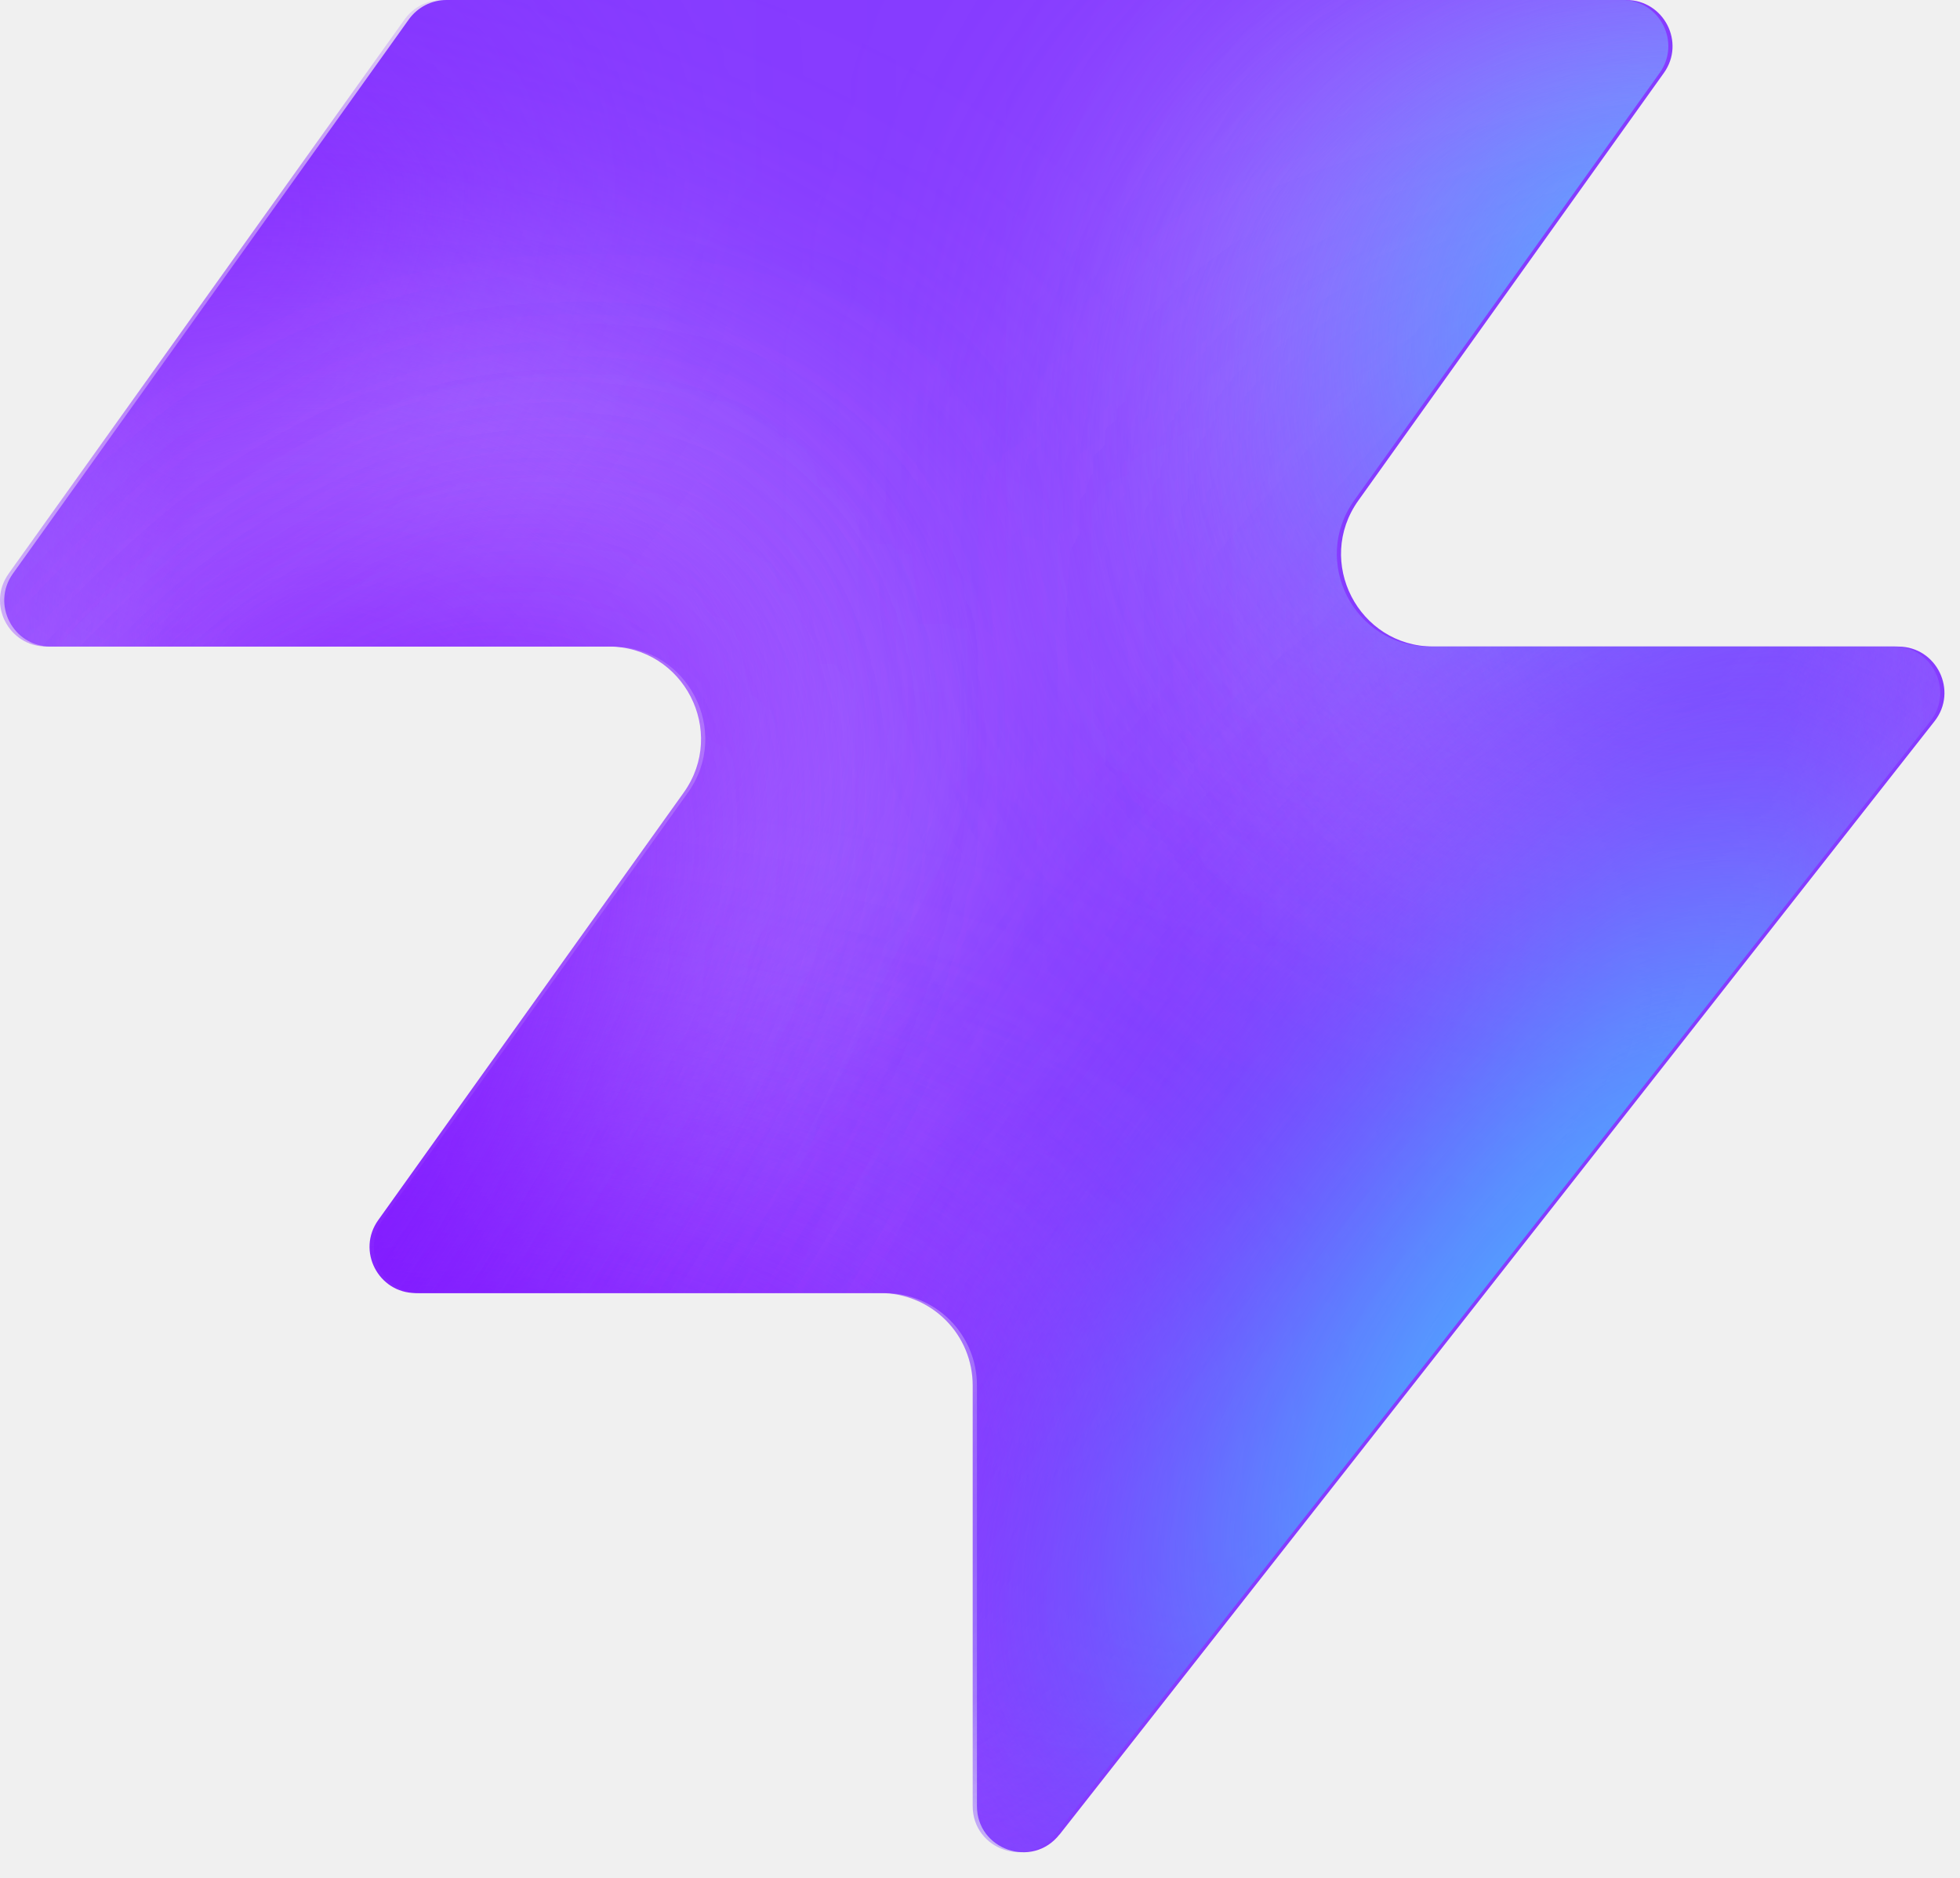
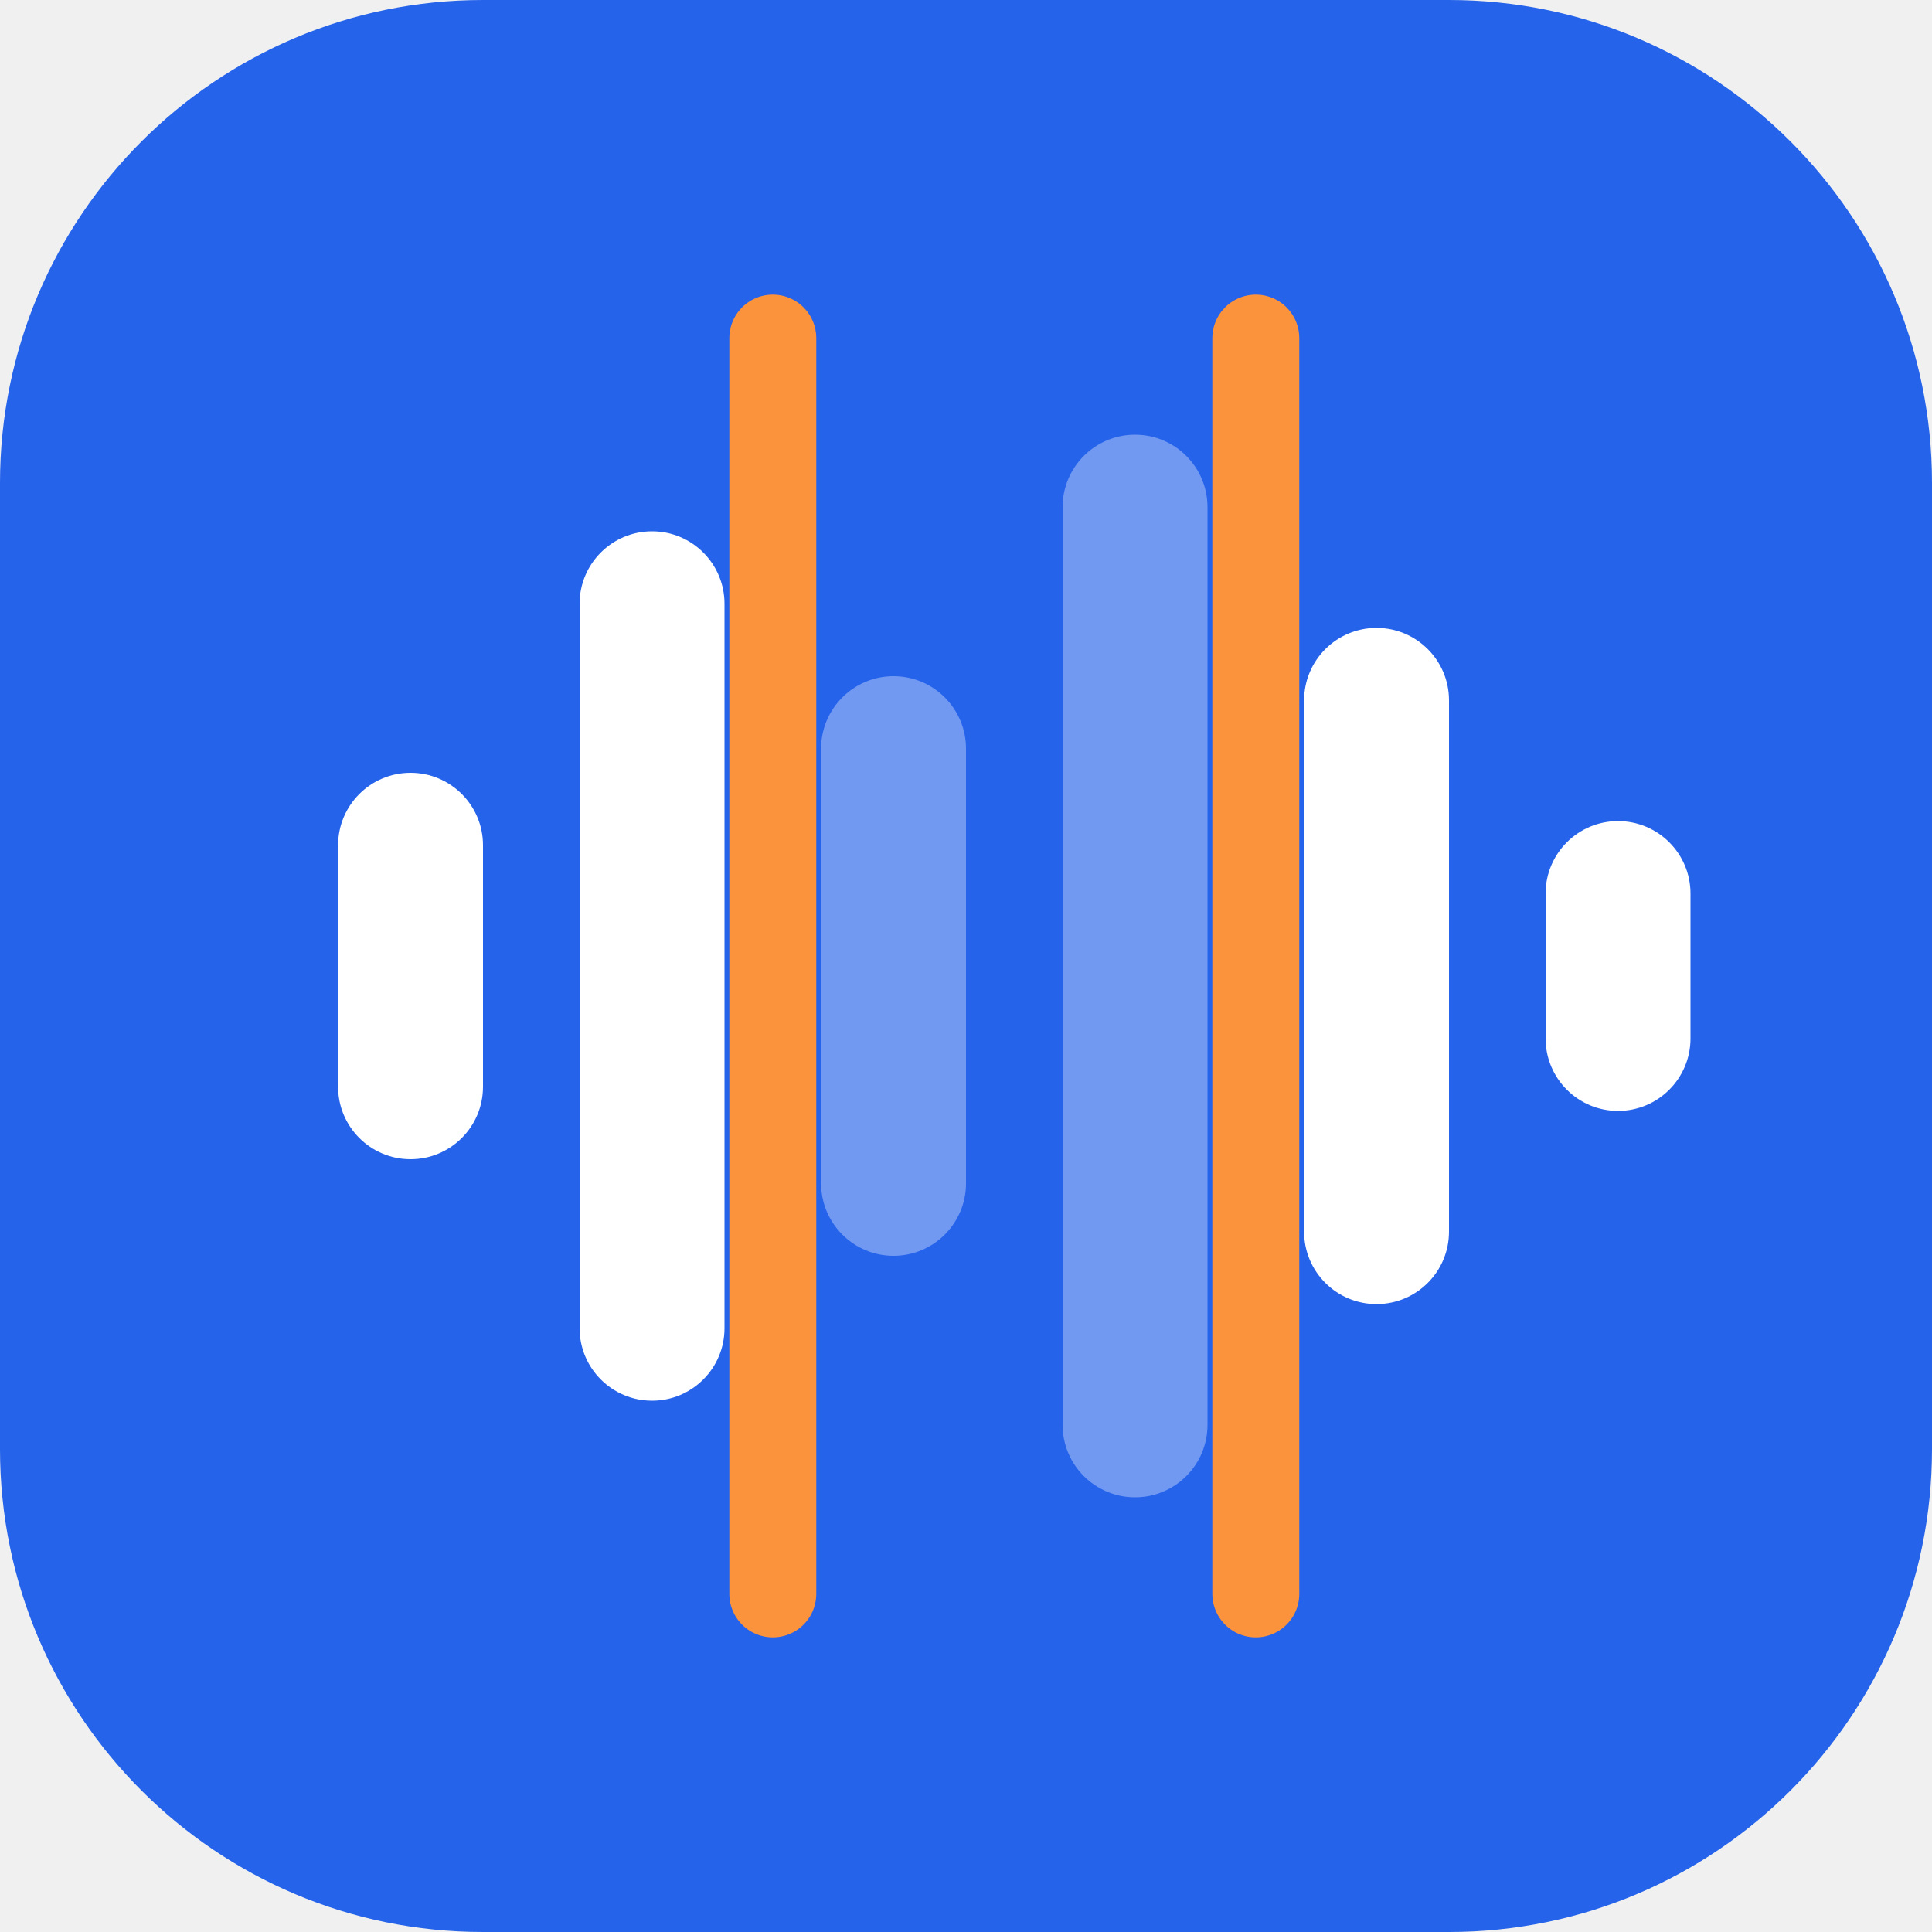
- <svg xmlns="http://www.w3.org/2000/svg" width="48" height="46" fill="none" viewBox="0 0 48 46">
-   <path fill="#863bff" d="M25.946 44.938c-.664.845-2.021.375-2.021-.698V33.937a2.26 2.26 0 0 0-2.262-2.262H10.287c-.92 0-1.456-1.04-.92-1.788l7.48-10.471c1.07-1.497 0-3.578-1.842-3.578H1.237c-.92 0-1.456-1.04-.92-1.788L10.013.474c.214-.297.556-.474.92-.474h28.894c.92 0 1.456 1.04.92 1.788l-7.48 10.471c-1.07 1.498 0 3.579 1.842 3.579h11.377c.943 0 1.473 1.088.89 1.83L25.947 44.94z" style="fill:#863bff;fill:color(display-p3 .525 .23 1);fill-opacity:1" />
-   <mask id="a" width="48" height="46" x="0" y="0" maskUnits="userSpaceOnUse" style="mask-type:alpha">
-     <path fill="#000" d="M25.842 44.938c-.664.844-2.021.375-2.021-.698V33.937a2.26 2.26 0 0 0-2.262-2.262H10.183c-.92 0-1.456-1.04-.92-1.788l7.48-10.471c1.07-1.498 0-3.579-1.842-3.579H1.133c-.92 0-1.456-1.04-.92-1.787L9.91.473c.214-.297.556-.474.92-.474h28.894c.92 0 1.456 1.04.92 1.788l-7.48 10.471c-1.07 1.498 0 3.578 1.842 3.578h11.377c.943 0 1.473 1.088.89 1.832L25.843 44.94z" style="fill:#000;fill-opacity:1" />
-   </mask>
-   <g mask="url(#a)">
-     <g filter="url(#b)">
-       <ellipse cx="5.508" cy="14.704" fill="#ede6ff" rx="5.508" ry="14.704" style="fill:#ede6ff;fill:color(display-p3 .927 .903 1);fill-opacity:1" transform="matrix(.00324 1 1 -.00324 -4.47 31.516)" />
-     </g>
-     <g filter="url(#c)">
-       <ellipse cx="10.399" cy="29.851" fill="#ede6ff" rx="10.399" ry="29.851" style="fill:#ede6ff;fill:color(display-p3 .927 .903 1);fill-opacity:1" transform="matrix(.00324 1 1 -.00324 -39.328 7.883)" />
-     </g>
-     <g filter="url(#d)">
-       <ellipse cx="5.508" cy="30.487" fill="#7e14ff" rx="5.508" ry="30.487" style="fill:#7e14ff;fill:color(display-p3 .492 .077 1);fill-opacity:1" transform="rotate(89.814 -25.913 -14.639)scale(1 -1)" />
-     </g>
-     <g filter="url(#e)">
-       <ellipse cx="5.508" cy="30.599" fill="#7e14ff" rx="5.508" ry="30.599" style="fill:#7e14ff;fill:color(display-p3 .492 .077 1);fill-opacity:1" transform="rotate(89.814 -32.644 -3.334)scale(1 -1)" />
-     </g>
-     <g filter="url(#f)">
-       <ellipse cx="5.508" cy="30.599" fill="#7e14ff" rx="5.508" ry="30.599" style="fill:#7e14ff;fill:color(display-p3 .492 .077 1);fill-opacity:1" transform="matrix(.00324 1 1 -.00324 -34.34 30.47)" />
-     </g>
-     <g filter="url(#g)">
-       <ellipse cx="14.072" cy="22.078" fill="#ede6ff" rx="14.072" ry="22.078" style="fill:#ede6ff;fill:color(display-p3 .927 .903 1);fill-opacity:1" transform="rotate(93.35 24.506 48.493)scale(-1 1)" />
-     </g>
-     <g filter="url(#h)">
-       <ellipse cx="3.47" cy="21.501" fill="#7e14ff" rx="3.47" ry="21.501" style="fill:#7e14ff;fill:color(display-p3 .492 .077 1);fill-opacity:1" transform="rotate(89.009 28.708 47.59)scale(-1 1)" />
-     </g>
-     <g filter="url(#i)">
-       <ellipse cx="3.47" cy="21.501" fill="#7e14ff" rx="3.47" ry="21.501" style="fill:#7e14ff;fill:color(display-p3 .492 .077 1);fill-opacity:1" transform="rotate(89.009 28.708 47.59)scale(-1 1)" />
-     </g>
-     <g filter="url(#j)">
-       <ellipse cx=".387" cy="8.972" fill="#7e14ff" rx="4.407" ry="29.108" style="fill:#7e14ff;fill:color(display-p3 .492 .077 1);fill-opacity:1" transform="rotate(39.51 .387 8.972)" />
-     </g>
-     <g filter="url(#k)">
-       <ellipse cx="47.523" cy="-6.092" fill="#7e14ff" rx="4.407" ry="29.108" style="fill:#7e14ff;fill:color(display-p3 .492 .077 1);fill-opacity:1" transform="rotate(37.892 47.523 -6.092)" />
-     </g>
-     <g filter="url(#l)">
-       <ellipse cx="41.412" cy="6.333" fill="#47bfff" rx="5.971" ry="9.665" style="fill:#47bfff;fill:color(display-p3 .28 .748 1);fill-opacity:1" transform="rotate(37.892 41.412 6.333)" />
-     </g>
-     <g filter="url(#m)">
-       <ellipse cx="-1.879" cy="38.332" fill="#7e14ff" rx="4.407" ry="29.108" style="fill:#7e14ff;fill:color(display-p3 .492 .077 1);fill-opacity:1" transform="rotate(37.892 -1.88 38.332)" />
-     </g>
-     <g filter="url(#n)">
-       <ellipse cx="-1.879" cy="38.332" fill="#7e14ff" rx="4.407" ry="29.108" style="fill:#7e14ff;fill:color(display-p3 .492 .077 1);fill-opacity:1" transform="rotate(37.892 -1.88 38.332)" />
-     </g>
-     <g filter="url(#o)">
-       <ellipse cx="35.651" cy="29.907" fill="#7e14ff" rx="4.407" ry="29.108" style="fill:#7e14ff;fill:color(display-p3 .492 .077 1);fill-opacity:1" transform="rotate(37.892 35.651 29.907)" />
-     </g>
-     <g filter="url(#p)">
-       <ellipse cx="38.418" cy="32.4" fill="#47bfff" rx="5.971" ry="15.297" style="fill:#47bfff;fill:color(display-p3 .28 .748 1);fill-opacity:1" transform="rotate(37.892 38.418 32.4)" />
-     </g>
-   </g>
-   <defs>
-     <filter id="b" width="60.045" height="41.654" x="-19.77" y="16.149" color-interpolation-filters="sRGB" filterUnits="userSpaceOnUse">
-       <feFlood flood-opacity="0" result="BackgroundImageFix" />
-       <feBlend in="SourceGraphic" in2="BackgroundImageFix" result="shape" />
-       <feGaussianBlur result="effect1_foregroundBlur_2002_17158" stdDeviation="7.659" />
-     </filter>
-     <filter id="c" width="90.34" height="51.437" x="-54.613" y="-7.533" color-interpolation-filters="sRGB" filterUnits="userSpaceOnUse">
-       <feFlood flood-opacity="0" result="BackgroundImageFix" />
-       <feBlend in="SourceGraphic" in2="BackgroundImageFix" result="shape" />
-       <feGaussianBlur result="effect1_foregroundBlur_2002_17158" stdDeviation="7.659" />
-     </filter>
-     <filter id="d" width="79.355" height="29.4" x="-49.64" y="2.03" color-interpolation-filters="sRGB" filterUnits="userSpaceOnUse">
-       <feFlood flood-opacity="0" result="BackgroundImageFix" />
-       <feBlend in="SourceGraphic" in2="BackgroundImageFix" result="shape" />
-       <feGaussianBlur result="effect1_foregroundBlur_2002_17158" stdDeviation="4.596" />
-     </filter>
-     <filter id="e" width="79.579" height="29.4" x="-45.045" y="20.029" color-interpolation-filters="sRGB" filterUnits="userSpaceOnUse">
-       <feFlood flood-opacity="0" result="BackgroundImageFix" />
-       <feBlend in="SourceGraphic" in2="BackgroundImageFix" result="shape" />
-       <feGaussianBlur result="effect1_foregroundBlur_2002_17158" stdDeviation="4.596" />
-     </filter>
-     <filter id="f" width="79.579" height="29.4" x="-43.513" y="21.178" color-interpolation-filters="sRGB" filterUnits="userSpaceOnUse">
-       <feFlood flood-opacity="0" result="BackgroundImageFix" />
-       <feBlend in="SourceGraphic" in2="BackgroundImageFix" result="shape" />
-       <feGaussianBlur result="effect1_foregroundBlur_2002_17158" stdDeviation="4.596" />
-     </filter>
-     <filter id="g" width="74.749" height="58.852" x="15.756" y="-17.901" color-interpolation-filters="sRGB" filterUnits="userSpaceOnUse">
-       <feFlood flood-opacity="0" result="BackgroundImageFix" />
-       <feBlend in="SourceGraphic" in2="BackgroundImageFix" result="shape" />
-       <feGaussianBlur result="effect1_foregroundBlur_2002_17158" stdDeviation="7.659" />
-     </filter>
-     <filter id="h" width="61.377" height="25.362" x="23.548" y="2.284" color-interpolation-filters="sRGB" filterUnits="userSpaceOnUse">
-       <feFlood flood-opacity="0" result="BackgroundImageFix" />
-       <feBlend in="SourceGraphic" in2="BackgroundImageFix" result="shape" />
-       <feGaussianBlur result="effect1_foregroundBlur_2002_17158" stdDeviation="4.596" />
-     </filter>
-     <filter id="i" width="61.377" height="25.362" x="23.548" y="2.284" color-interpolation-filters="sRGB" filterUnits="userSpaceOnUse">
-       <feFlood flood-opacity="0" result="BackgroundImageFix" />
-       <feBlend in="SourceGraphic" in2="BackgroundImageFix" result="shape" />
-       <feGaussianBlur result="effect1_foregroundBlur_2002_17158" stdDeviation="4.596" />
-     </filter>
-     <filter id="j" width="56.045" height="63.649" x="-27.636" y="-22.853" color-interpolation-filters="sRGB" filterUnits="userSpaceOnUse">
-       <feFlood flood-opacity="0" result="BackgroundImageFix" />
-       <feBlend in="SourceGraphic" in2="BackgroundImageFix" result="shape" />
-       <feGaussianBlur result="effect1_foregroundBlur_2002_17158" stdDeviation="4.596" />
-     </filter>
-     <filter id="k" width="54.814" height="64.646" x="20.116" y="-38.415" color-interpolation-filters="sRGB" filterUnits="userSpaceOnUse">
-       <feFlood flood-opacity="0" result="BackgroundImageFix" />
-       <feBlend in="SourceGraphic" in2="BackgroundImageFix" result="shape" />
-       <feGaussianBlur result="effect1_foregroundBlur_2002_17158" stdDeviation="4.596" />
-     </filter>
-     <filter id="l" width="33.541" height="35.313" x="24.641" y="-11.323" color-interpolation-filters="sRGB" filterUnits="userSpaceOnUse">
-       <feFlood flood-opacity="0" result="BackgroundImageFix" />
-       <feBlend in="SourceGraphic" in2="BackgroundImageFix" result="shape" />
-       <feGaussianBlur result="effect1_foregroundBlur_2002_17158" stdDeviation="4.596" />
-     </filter>
-     <filter id="m" width="54.814" height="64.646" x="-29.286" y="6.009" color-interpolation-filters="sRGB" filterUnits="userSpaceOnUse">
-       <feFlood flood-opacity="0" result="BackgroundImageFix" />
-       <feBlend in="SourceGraphic" in2="BackgroundImageFix" result="shape" />
-       <feGaussianBlur result="effect1_foregroundBlur_2002_17158" stdDeviation="4.596" />
-     </filter>
-     <filter id="n" width="54.814" height="64.646" x="-29.286" y="6.009" color-interpolation-filters="sRGB" filterUnits="userSpaceOnUse">
-       <feFlood flood-opacity="0" result="BackgroundImageFix" />
-       <feBlend in="SourceGraphic" in2="BackgroundImageFix" result="shape" />
-       <feGaussianBlur result="effect1_foregroundBlur_2002_17158" stdDeviation="4.596" />
-     </filter>
-     <filter id="o" width="54.814" height="64.646" x="8.244" y="-2.416" color-interpolation-filters="sRGB" filterUnits="userSpaceOnUse">
-       <feFlood flood-opacity="0" result="BackgroundImageFix" />
-       <feBlend in="SourceGraphic" in2="BackgroundImageFix" result="shape" />
-       <feGaussianBlur result="effect1_foregroundBlur_2002_17158" stdDeviation="4.596" />
-     </filter>
-     <filter id="p" width="39.409" height="43.623" x="18.713" y="10.588" color-interpolation-filters="sRGB" filterUnits="userSpaceOnUse">
-       <feFlood flood-opacity="0" result="BackgroundImageFix" />
-       <feBlend in="SourceGraphic" in2="BackgroundImageFix" result="shape" />
-       <feGaussianBlur result="effect1_foregroundBlur_2002_17158" stdDeviation="4.596" />
-     </filter>
-   </defs>
+ <svg xmlns="http://www.w3.org/2000/svg" width="32" height="32" viewBox="0 0 40 40">
+   <rect width="40" height="40" rx="10" fill="#2563EB" />
+   <rect x="7" y="16" width="3" height="8" rx="1.5" fill="#FFFFFF" />
+   <rect x="12" y="11" width="3" height="18" rx="1.5" fill="#FFFFFF" />
+   <rect x="17" y="14" width="3" height="12" rx="1.5" fill="#FFFFFF" opacity="0.35" />
+   <rect x="22" y="9" width="3" height="22" rx="1.5" fill="#FFFFFF" opacity="0.35" />
+   <rect x="27" y="13" width="3" height="14" rx="1.5" fill="#FFFFFF" />
+   <rect x="32" y="17" width="3" height="6" rx="1.5" fill="#FFFFFF" />
+   <path d="M16 7 V33 M26 7 V33" stroke="#FB923C" stroke-width="1.8" stroke-linecap="round" />
</svg>
